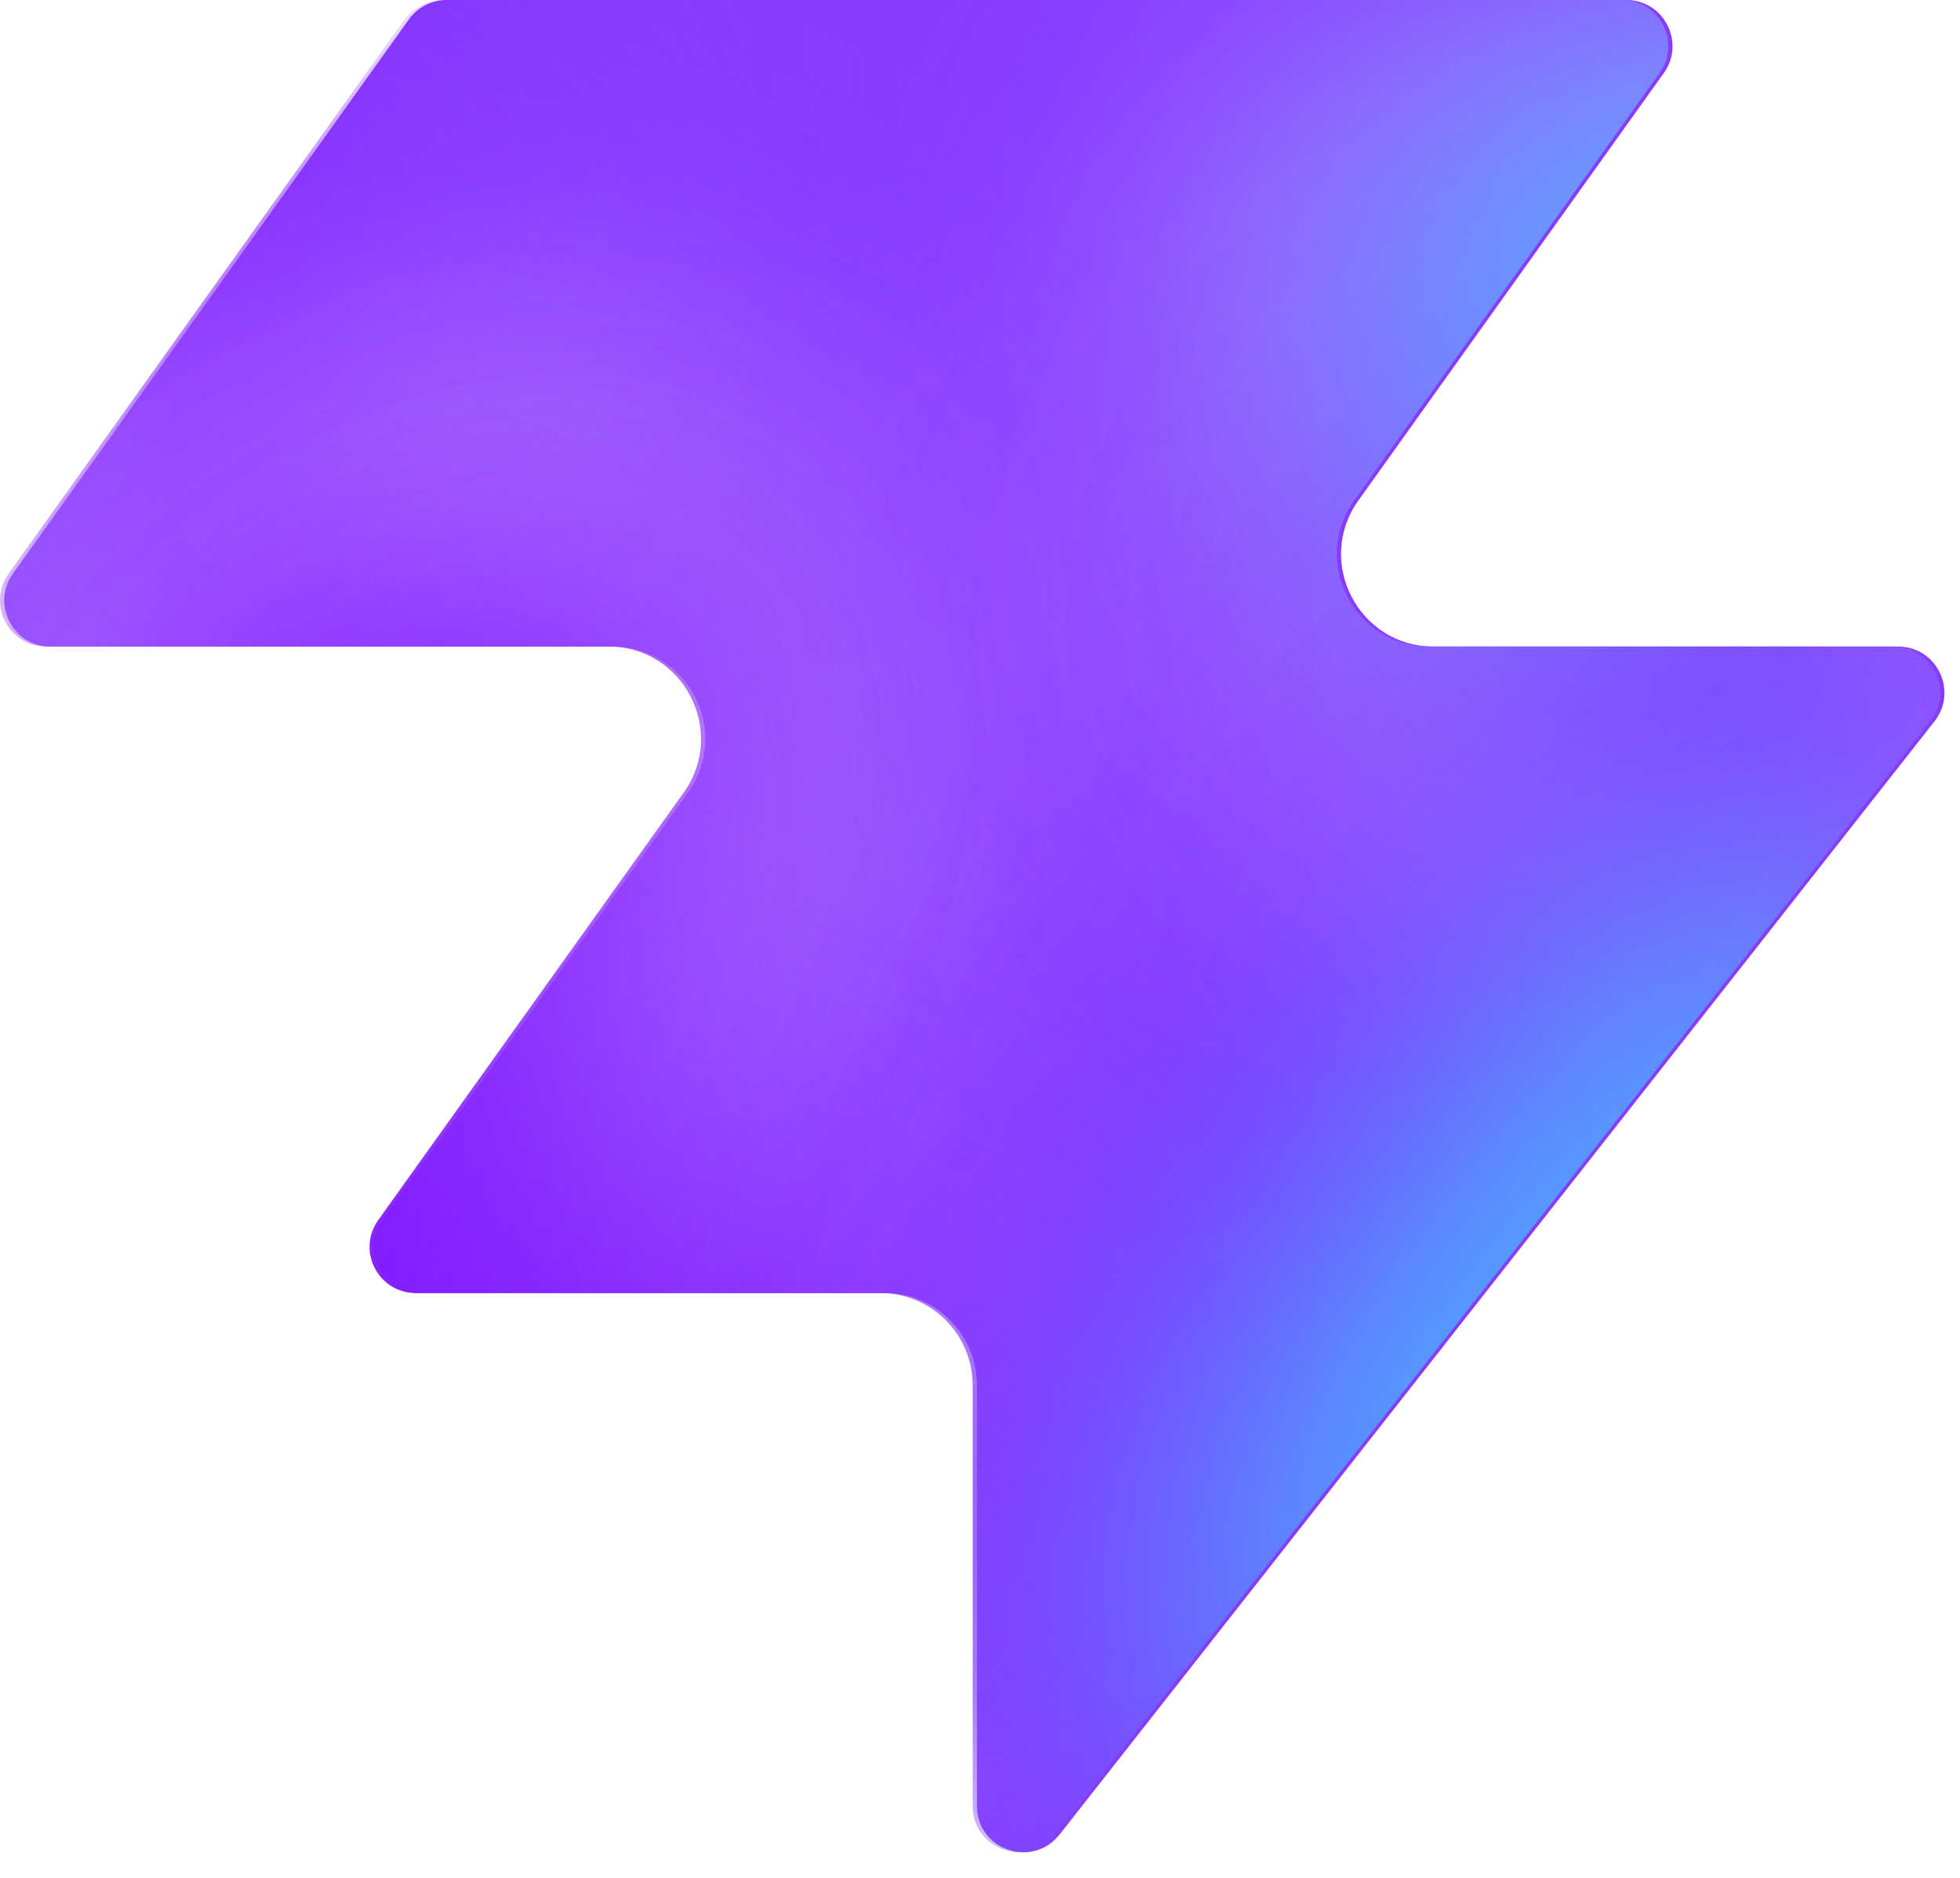
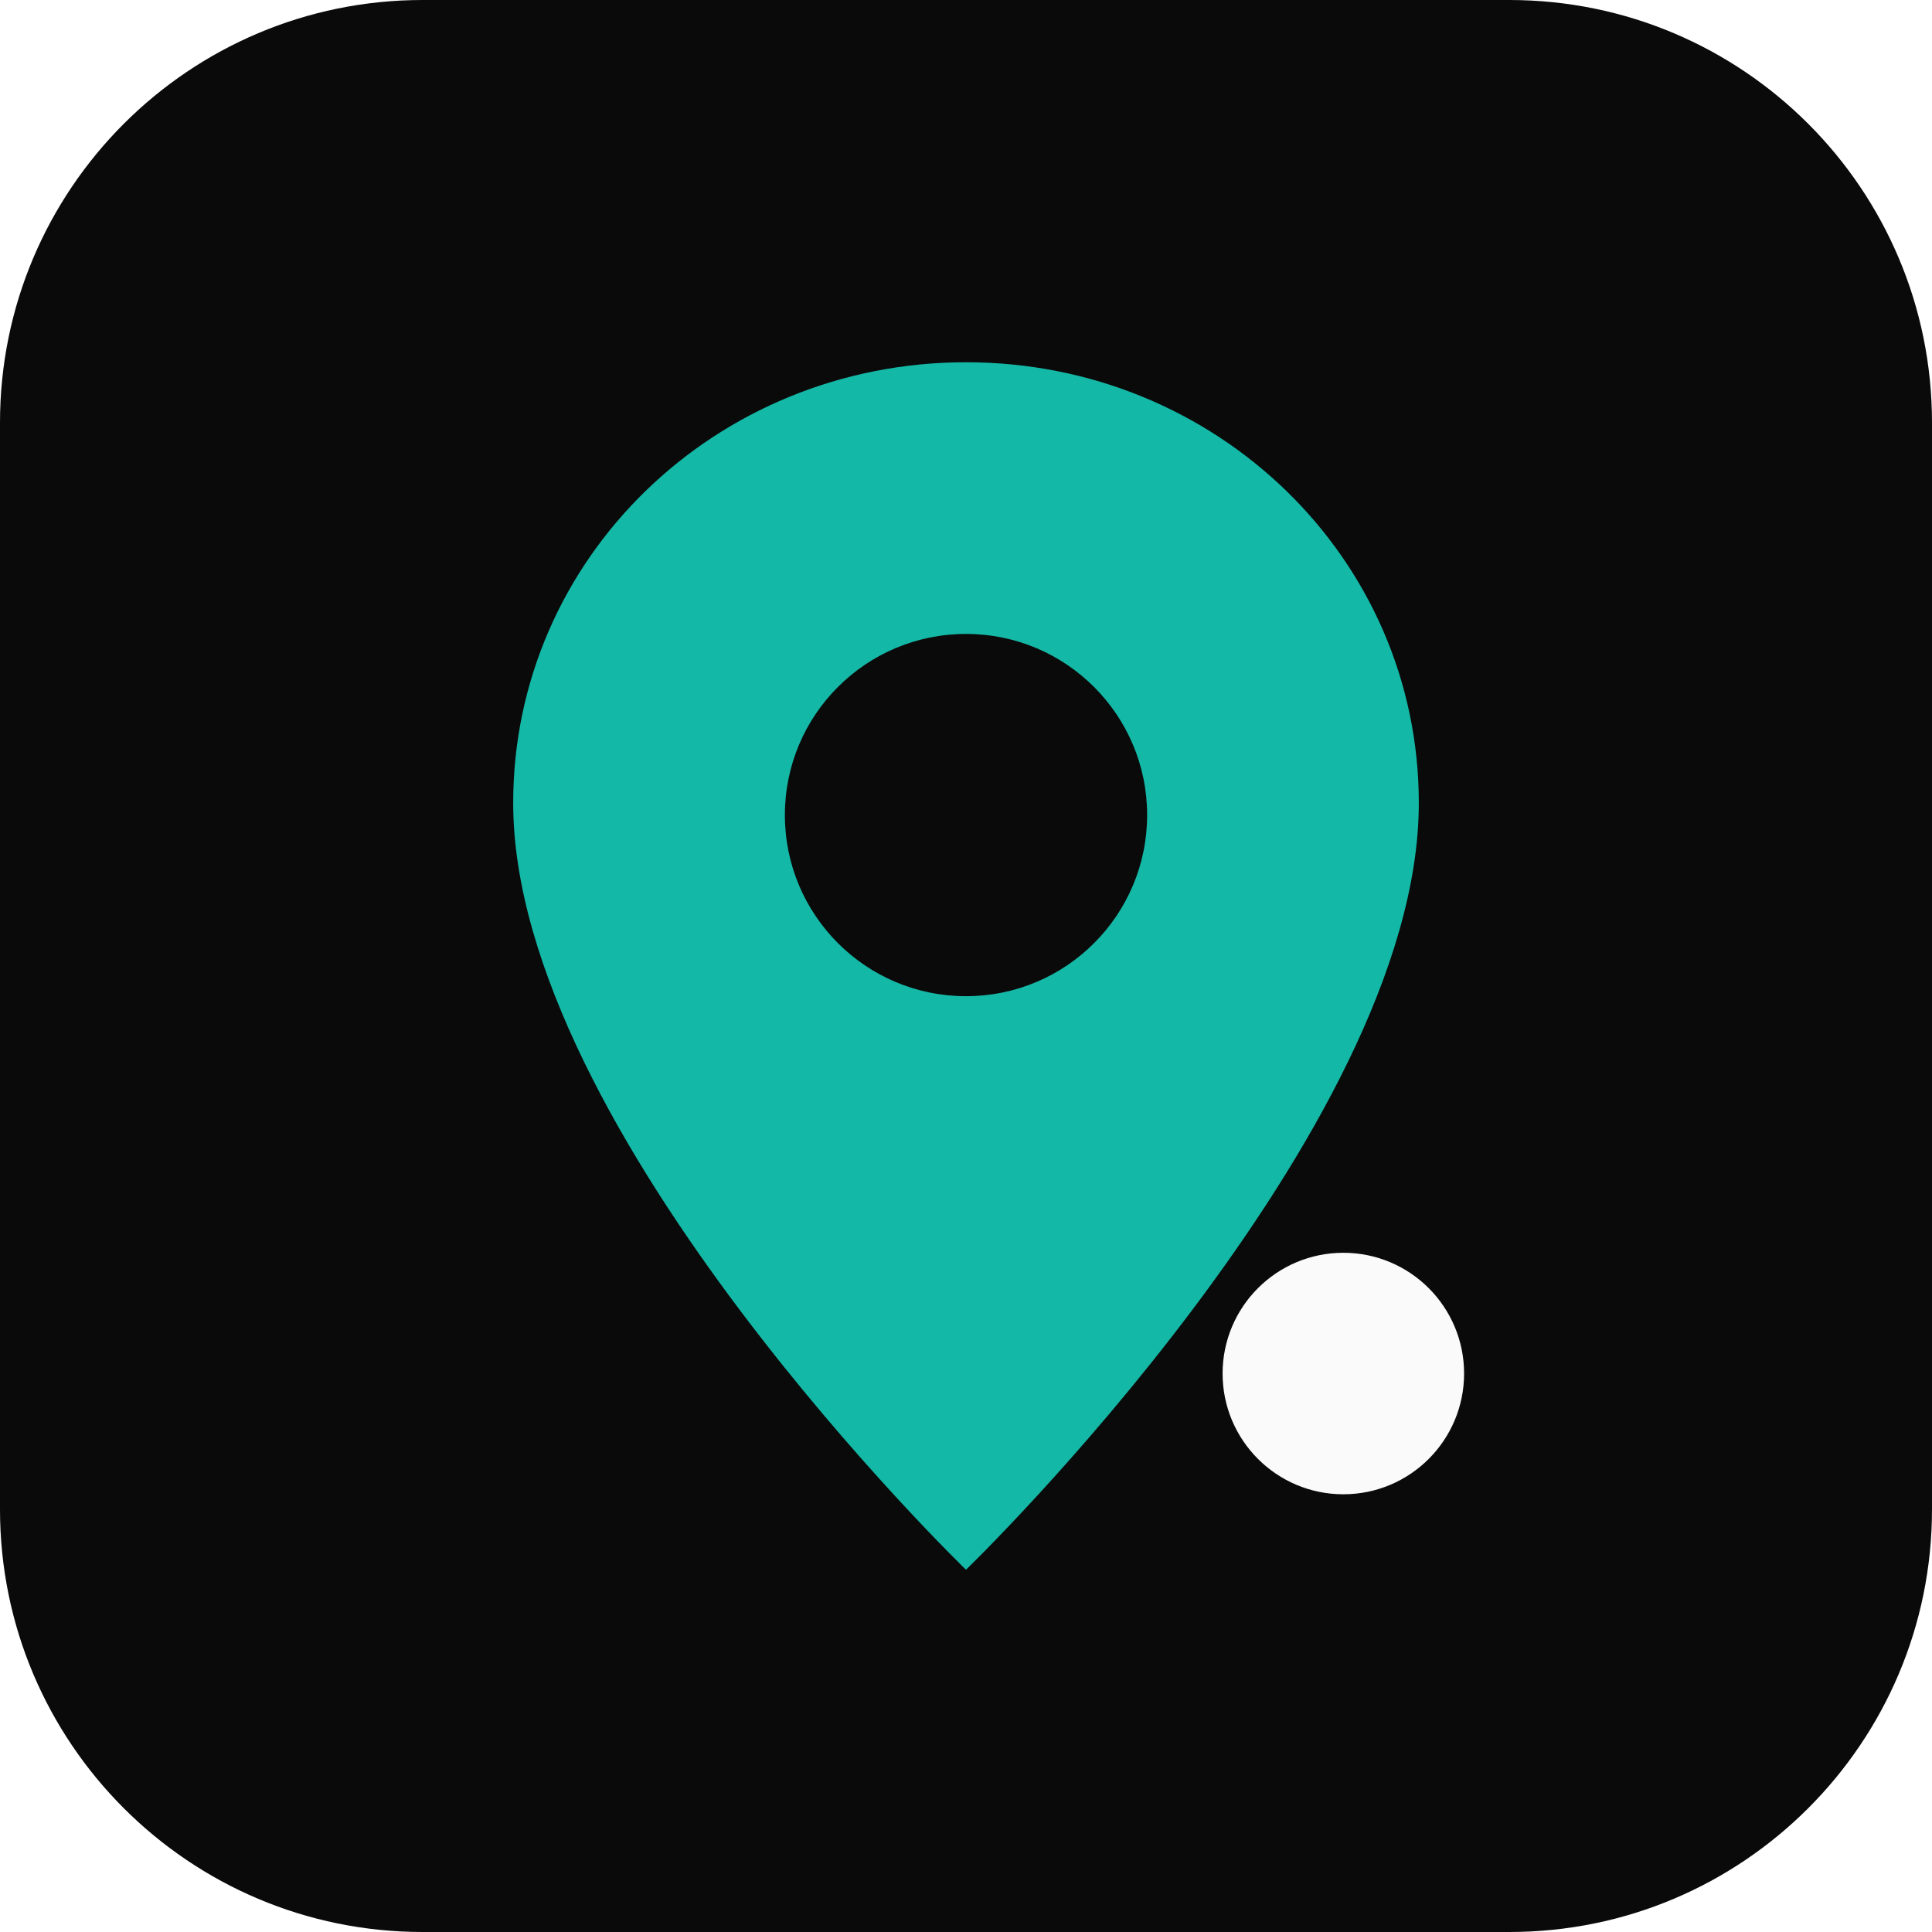
- <svg xmlns="http://www.w3.org/2000/svg" width="48" height="46" fill="none" viewBox="0 0 48 46">
-   <path fill="#863bff" d="M25.946 44.938c-.664.845-2.021.375-2.021-.698V33.937a2.26 2.26 0 0 0-2.262-2.262H10.287c-.92 0-1.456-1.04-.92-1.788l7.48-10.471c1.07-1.497 0-3.578-1.842-3.578H1.237c-.92 0-1.456-1.04-.92-1.788L10.013.474c.214-.297.556-.474.92-.474h28.894c.92 0 1.456 1.04.92 1.788l-7.48 10.471c-1.07 1.498 0 3.579 1.842 3.579h11.377c.943 0 1.473 1.088.89 1.83L25.947 44.94z" style="fill:#863bff;fill:color(display-p3 .525 .23 1);fill-opacity:1" />
-   <mask id="a" width="48" height="46" x="0" y="0" maskUnits="userSpaceOnUse" style="mask-type:alpha">
-     <path fill="#000" d="M25.842 44.938c-.664.844-2.021.375-2.021-.698V33.937a2.26 2.26 0 0 0-2.262-2.262H10.183c-.92 0-1.456-1.04-.92-1.788l7.48-10.471c1.07-1.498 0-3.579-1.842-3.579H1.133c-.92 0-1.456-1.04-.92-1.787L9.91.473c.214-.297.556-.474.92-.474h28.894c.92 0 1.456 1.04.92 1.788l-7.48 10.471c-1.07 1.498 0 3.578 1.842 3.578h11.377c.943 0 1.473 1.088.89 1.832L25.843 44.94z" style="fill:#000;fill-opacity:1" />
-   </mask>
-   <g mask="url(#a)">
-     <g filter="url(#b)">
-       <ellipse cx="5.508" cy="14.704" fill="#ede6ff" rx="5.508" ry="14.704" style="fill:#ede6ff;fill:color(display-p3 .927 .903 1);fill-opacity:1" transform="matrix(.00324 1 1 -.00324 -4.47 31.516)" />
-     </g>
-     <g filter="url(#c)">
-       <ellipse cx="10.399" cy="29.851" fill="#ede6ff" rx="10.399" ry="29.851" style="fill:#ede6ff;fill:color(display-p3 .927 .903 1);fill-opacity:1" transform="matrix(.00324 1 1 -.00324 -39.328 7.883)" />
-     </g>
-     <g filter="url(#d)">
-       <ellipse cx="5.508" cy="30.487" fill="#7e14ff" rx="5.508" ry="30.487" style="fill:#7e14ff;fill:color(display-p3 .492 .077 1);fill-opacity:1" transform="rotate(89.814 -25.913 -14.639)scale(1 -1)" />
-     </g>
-     <g filter="url(#e)">
-       <ellipse cx="5.508" cy="30.599" fill="#7e14ff" rx="5.508" ry="30.599" style="fill:#7e14ff;fill:color(display-p3 .492 .077 1);fill-opacity:1" transform="rotate(89.814 -32.644 -3.334)scale(1 -1)" />
-     </g>
-     <g filter="url(#f)">
-       <ellipse cx="5.508" cy="30.599" fill="#7e14ff" rx="5.508" ry="30.599" style="fill:#7e14ff;fill:color(display-p3 .492 .077 1);fill-opacity:1" transform="matrix(.00324 1 1 -.00324 -34.34 30.47)" />
-     </g>
-     <g filter="url(#g)">
-       <ellipse cx="14.072" cy="22.078" fill="#ede6ff" rx="14.072" ry="22.078" style="fill:#ede6ff;fill:color(display-p3 .927 .903 1);fill-opacity:1" transform="rotate(93.35 24.506 48.493)scale(-1 1)" />
-     </g>
-     <g filter="url(#h)">
-       <ellipse cx="3.47" cy="21.501" fill="#7e14ff" rx="3.47" ry="21.501" style="fill:#7e14ff;fill:color(display-p3 .492 .077 1);fill-opacity:1" transform="rotate(89.009 28.708 47.59)scale(-1 1)" />
-     </g>
-     <g filter="url(#i)">
-       <ellipse cx="3.47" cy="21.501" fill="#7e14ff" rx="3.47" ry="21.501" style="fill:#7e14ff;fill:color(display-p3 .492 .077 1);fill-opacity:1" transform="rotate(89.009 28.708 47.59)scale(-1 1)" />
-     </g>
-     <g filter="url(#j)">
-       <ellipse cx=".387" cy="8.972" fill="#7e14ff" rx="4.407" ry="29.108" style="fill:#7e14ff;fill:color(display-p3 .492 .077 1);fill-opacity:1" transform="rotate(39.51 .387 8.972)" />
-     </g>
-     <g filter="url(#k)">
-       <ellipse cx="47.523" cy="-6.092" fill="#7e14ff" rx="4.407" ry="29.108" style="fill:#7e14ff;fill:color(display-p3 .492 .077 1);fill-opacity:1" transform="rotate(37.892 47.523 -6.092)" />
-     </g>
-     <g filter="url(#l)">
-       <ellipse cx="41.412" cy="6.333" fill="#47bfff" rx="5.971" ry="9.665" style="fill:#47bfff;fill:color(display-p3 .28 .748 1);fill-opacity:1" transform="rotate(37.892 41.412 6.333)" />
-     </g>
-     <g filter="url(#m)">
-       <ellipse cx="-1.879" cy="38.332" fill="#7e14ff" rx="4.407" ry="29.108" style="fill:#7e14ff;fill:color(display-p3 .492 .077 1);fill-opacity:1" transform="rotate(37.892 -1.88 38.332)" />
-     </g>
-     <g filter="url(#n)">
-       <ellipse cx="-1.879" cy="38.332" fill="#7e14ff" rx="4.407" ry="29.108" style="fill:#7e14ff;fill:color(display-p3 .492 .077 1);fill-opacity:1" transform="rotate(37.892 -1.88 38.332)" />
-     </g>
-     <g filter="url(#o)">
-       <ellipse cx="35.651" cy="29.907" fill="#7e14ff" rx="4.407" ry="29.108" style="fill:#7e14ff;fill:color(display-p3 .492 .077 1);fill-opacity:1" transform="rotate(37.892 35.651 29.907)" />
-     </g>
-     <g filter="url(#p)">
-       <ellipse cx="38.418" cy="32.4" fill="#47bfff" rx="5.971" ry="15.297" style="fill:#47bfff;fill:color(display-p3 .28 .748 1);fill-opacity:1" transform="rotate(37.892 38.418 32.4)" />
-     </g>
-   </g>
-   <defs>
-     <filter id="b" width="60.045" height="41.654" x="-19.77" y="16.149" color-interpolation-filters="sRGB" filterUnits="userSpaceOnUse">
-       <feFlood flood-opacity="0" result="BackgroundImageFix" />
-       <feBlend in="SourceGraphic" in2="BackgroundImageFix" result="shape" />
-       <feGaussianBlur result="effect1_foregroundBlur_2002_17158" stdDeviation="7.659" />
-     </filter>
-     <filter id="c" width="90.34" height="51.437" x="-54.613" y="-7.533" color-interpolation-filters="sRGB" filterUnits="userSpaceOnUse">
-       <feFlood flood-opacity="0" result="BackgroundImageFix" />
-       <feBlend in="SourceGraphic" in2="BackgroundImageFix" result="shape" />
-       <feGaussianBlur result="effect1_foregroundBlur_2002_17158" stdDeviation="7.659" />
-     </filter>
-     <filter id="d" width="79.355" height="29.4" x="-49.64" y="2.03" color-interpolation-filters="sRGB" filterUnits="userSpaceOnUse">
-       <feFlood flood-opacity="0" result="BackgroundImageFix" />
-       <feBlend in="SourceGraphic" in2="BackgroundImageFix" result="shape" />
-       <feGaussianBlur result="effect1_foregroundBlur_2002_17158" stdDeviation="4.596" />
-     </filter>
-     <filter id="e" width="79.579" height="29.4" x="-45.045" y="20.029" color-interpolation-filters="sRGB" filterUnits="userSpaceOnUse">
-       <feFlood flood-opacity="0" result="BackgroundImageFix" />
-       <feBlend in="SourceGraphic" in2="BackgroundImageFix" result="shape" />
-       <feGaussianBlur result="effect1_foregroundBlur_2002_17158" stdDeviation="4.596" />
-     </filter>
-     <filter id="f" width="79.579" height="29.4" x="-43.513" y="21.178" color-interpolation-filters="sRGB" filterUnits="userSpaceOnUse">
-       <feFlood flood-opacity="0" result="BackgroundImageFix" />
-       <feBlend in="SourceGraphic" in2="BackgroundImageFix" result="shape" />
-       <feGaussianBlur result="effect1_foregroundBlur_2002_17158" stdDeviation="4.596" />
-     </filter>
-     <filter id="g" width="74.749" height="58.852" x="15.756" y="-17.901" color-interpolation-filters="sRGB" filterUnits="userSpaceOnUse">
-       <feFlood flood-opacity="0" result="BackgroundImageFix" />
-       <feBlend in="SourceGraphic" in2="BackgroundImageFix" result="shape" />
-       <feGaussianBlur result="effect1_foregroundBlur_2002_17158" stdDeviation="7.659" />
-     </filter>
-     <filter id="h" width="61.377" height="25.362" x="23.548" y="2.284" color-interpolation-filters="sRGB" filterUnits="userSpaceOnUse">
-       <feFlood flood-opacity="0" result="BackgroundImageFix" />
-       <feBlend in="SourceGraphic" in2="BackgroundImageFix" result="shape" />
-       <feGaussianBlur result="effect1_foregroundBlur_2002_17158" stdDeviation="4.596" />
-     </filter>
-     <filter id="i" width="61.377" height="25.362" x="23.548" y="2.284" color-interpolation-filters="sRGB" filterUnits="userSpaceOnUse">
-       <feFlood flood-opacity="0" result="BackgroundImageFix" />
-       <feBlend in="SourceGraphic" in2="BackgroundImageFix" result="shape" />
-       <feGaussianBlur result="effect1_foregroundBlur_2002_17158" stdDeviation="4.596" />
-     </filter>
-     <filter id="j" width="56.045" height="63.649" x="-27.636" y="-22.853" color-interpolation-filters="sRGB" filterUnits="userSpaceOnUse">
-       <feFlood flood-opacity="0" result="BackgroundImageFix" />
-       <feBlend in="SourceGraphic" in2="BackgroundImageFix" result="shape" />
-       <feGaussianBlur result="effect1_foregroundBlur_2002_17158" stdDeviation="4.596" />
-     </filter>
-     <filter id="k" width="54.814" height="64.646" x="20.116" y="-38.415" color-interpolation-filters="sRGB" filterUnits="userSpaceOnUse">
-       <feFlood flood-opacity="0" result="BackgroundImageFix" />
-       <feBlend in="SourceGraphic" in2="BackgroundImageFix" result="shape" />
-       <feGaussianBlur result="effect1_foregroundBlur_2002_17158" stdDeviation="4.596" />
-     </filter>
-     <filter id="l" width="33.541" height="35.313" x="24.641" y="-11.323" color-interpolation-filters="sRGB" filterUnits="userSpaceOnUse">
-       <feFlood flood-opacity="0" result="BackgroundImageFix" />
-       <feBlend in="SourceGraphic" in2="BackgroundImageFix" result="shape" />
-       <feGaussianBlur result="effect1_foregroundBlur_2002_17158" stdDeviation="4.596" />
-     </filter>
-     <filter id="m" width="54.814" height="64.646" x="-29.286" y="6.009" color-interpolation-filters="sRGB" filterUnits="userSpaceOnUse">
-       <feFlood flood-opacity="0" result="BackgroundImageFix" />
-       <feBlend in="SourceGraphic" in2="BackgroundImageFix" result="shape" />
-       <feGaussianBlur result="effect1_foregroundBlur_2002_17158" stdDeviation="4.596" />
-     </filter>
-     <filter id="n" width="54.814" height="64.646" x="-29.286" y="6.009" color-interpolation-filters="sRGB" filterUnits="userSpaceOnUse">
-       <feFlood flood-opacity="0" result="BackgroundImageFix" />
-       <feBlend in="SourceGraphic" in2="BackgroundImageFix" result="shape" />
-       <feGaussianBlur result="effect1_foregroundBlur_2002_17158" stdDeviation="4.596" />
-     </filter>
-     <filter id="o" width="54.814" height="64.646" x="8.244" y="-2.416" color-interpolation-filters="sRGB" filterUnits="userSpaceOnUse">
-       <feFlood flood-opacity="0" result="BackgroundImageFix" />
-       <feBlend in="SourceGraphic" in2="BackgroundImageFix" result="shape" />
-       <feGaussianBlur result="effect1_foregroundBlur_2002_17158" stdDeviation="4.596" />
-     </filter>
-     <filter id="p" width="39.409" height="43.623" x="18.713" y="10.588" color-interpolation-filters="sRGB" filterUnits="userSpaceOnUse">
-       <feFlood flood-opacity="0" result="BackgroundImageFix" />
-       <feBlend in="SourceGraphic" in2="BackgroundImageFix" result="shape" />
-       <feGaussianBlur result="effect1_foregroundBlur_2002_17158" stdDeviation="4.596" />
-     </filter>
-   </defs>
+ <svg xmlns="http://www.w3.org/2000/svg" viewBox="0 0 64 64">
+   <rect width="64" height="64" rx="14" fill="#0a0a0a" />
+   <path d="M32 12c-8.3 0-15 6.5-15 14.6C17 37.5 32 52 32 52s15-14.5 15-25.4C47 18.5 40.3 12 32 12z" fill="#14b8a6" />
+   <circle cx="32" cy="27" r="6" fill="#0a0a0a" />
+   <circle cx="44.5" cy="45.5" r="4" fill="#fafafa" />
</svg>
